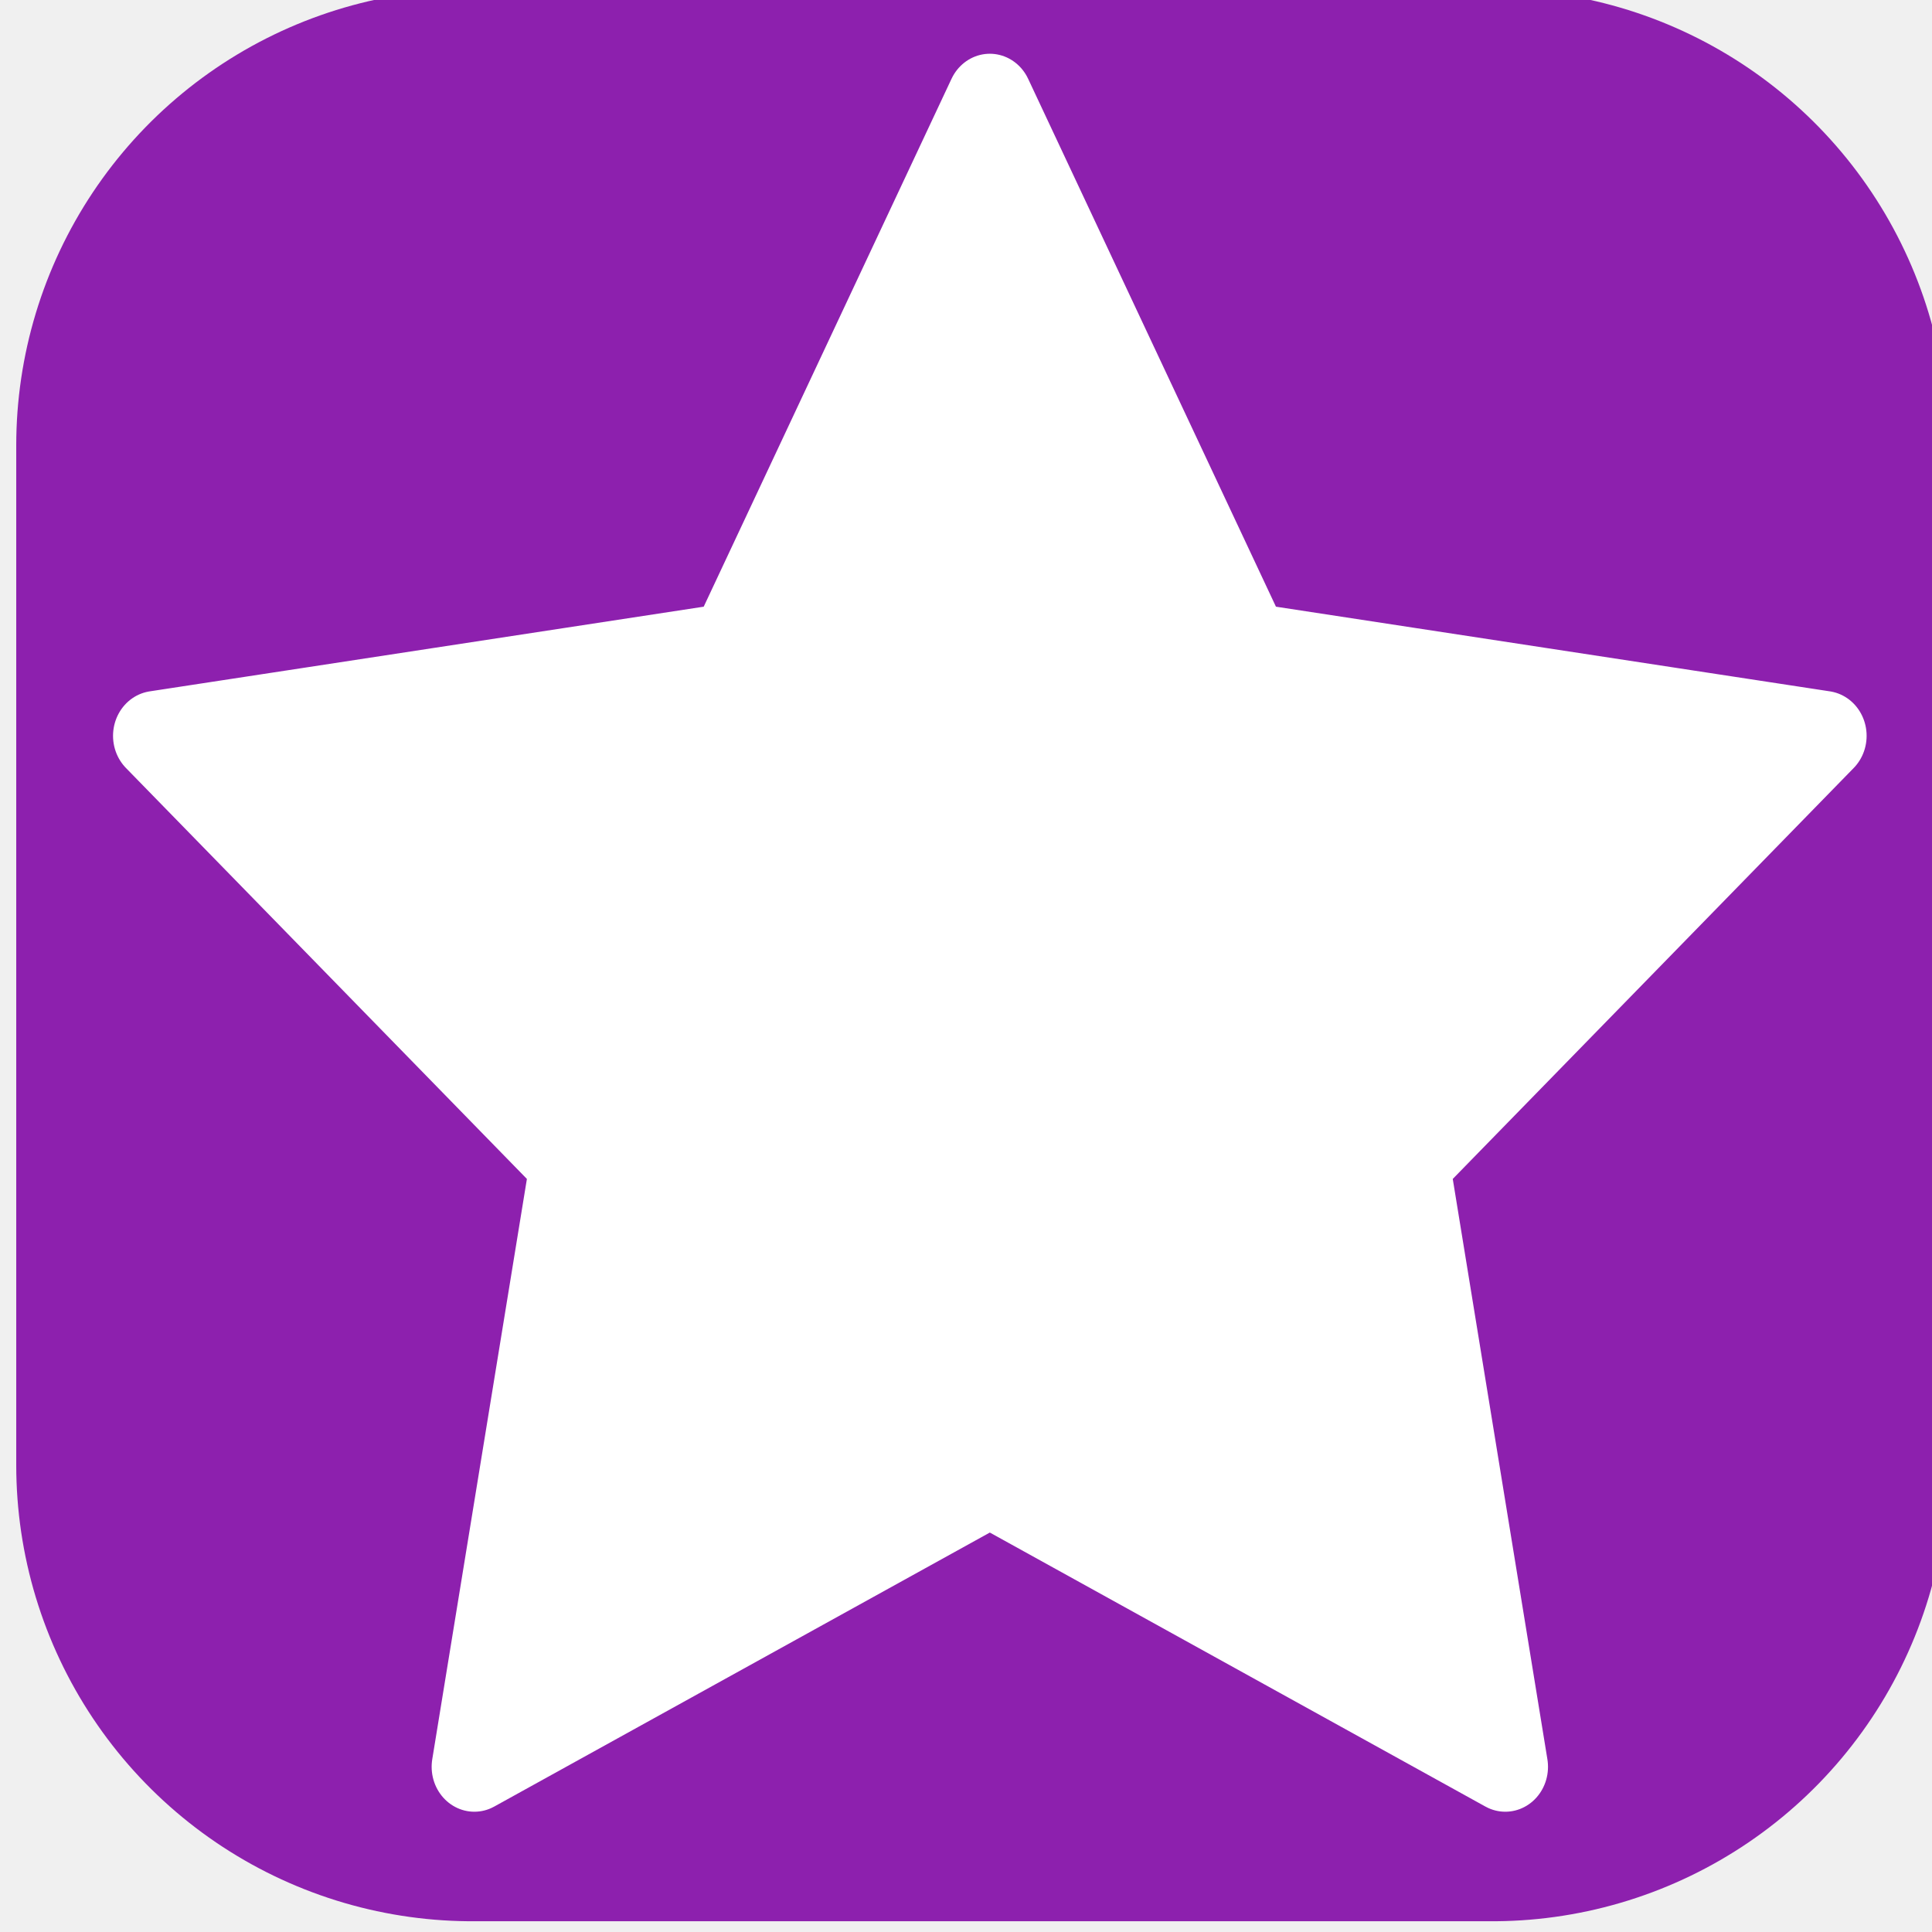
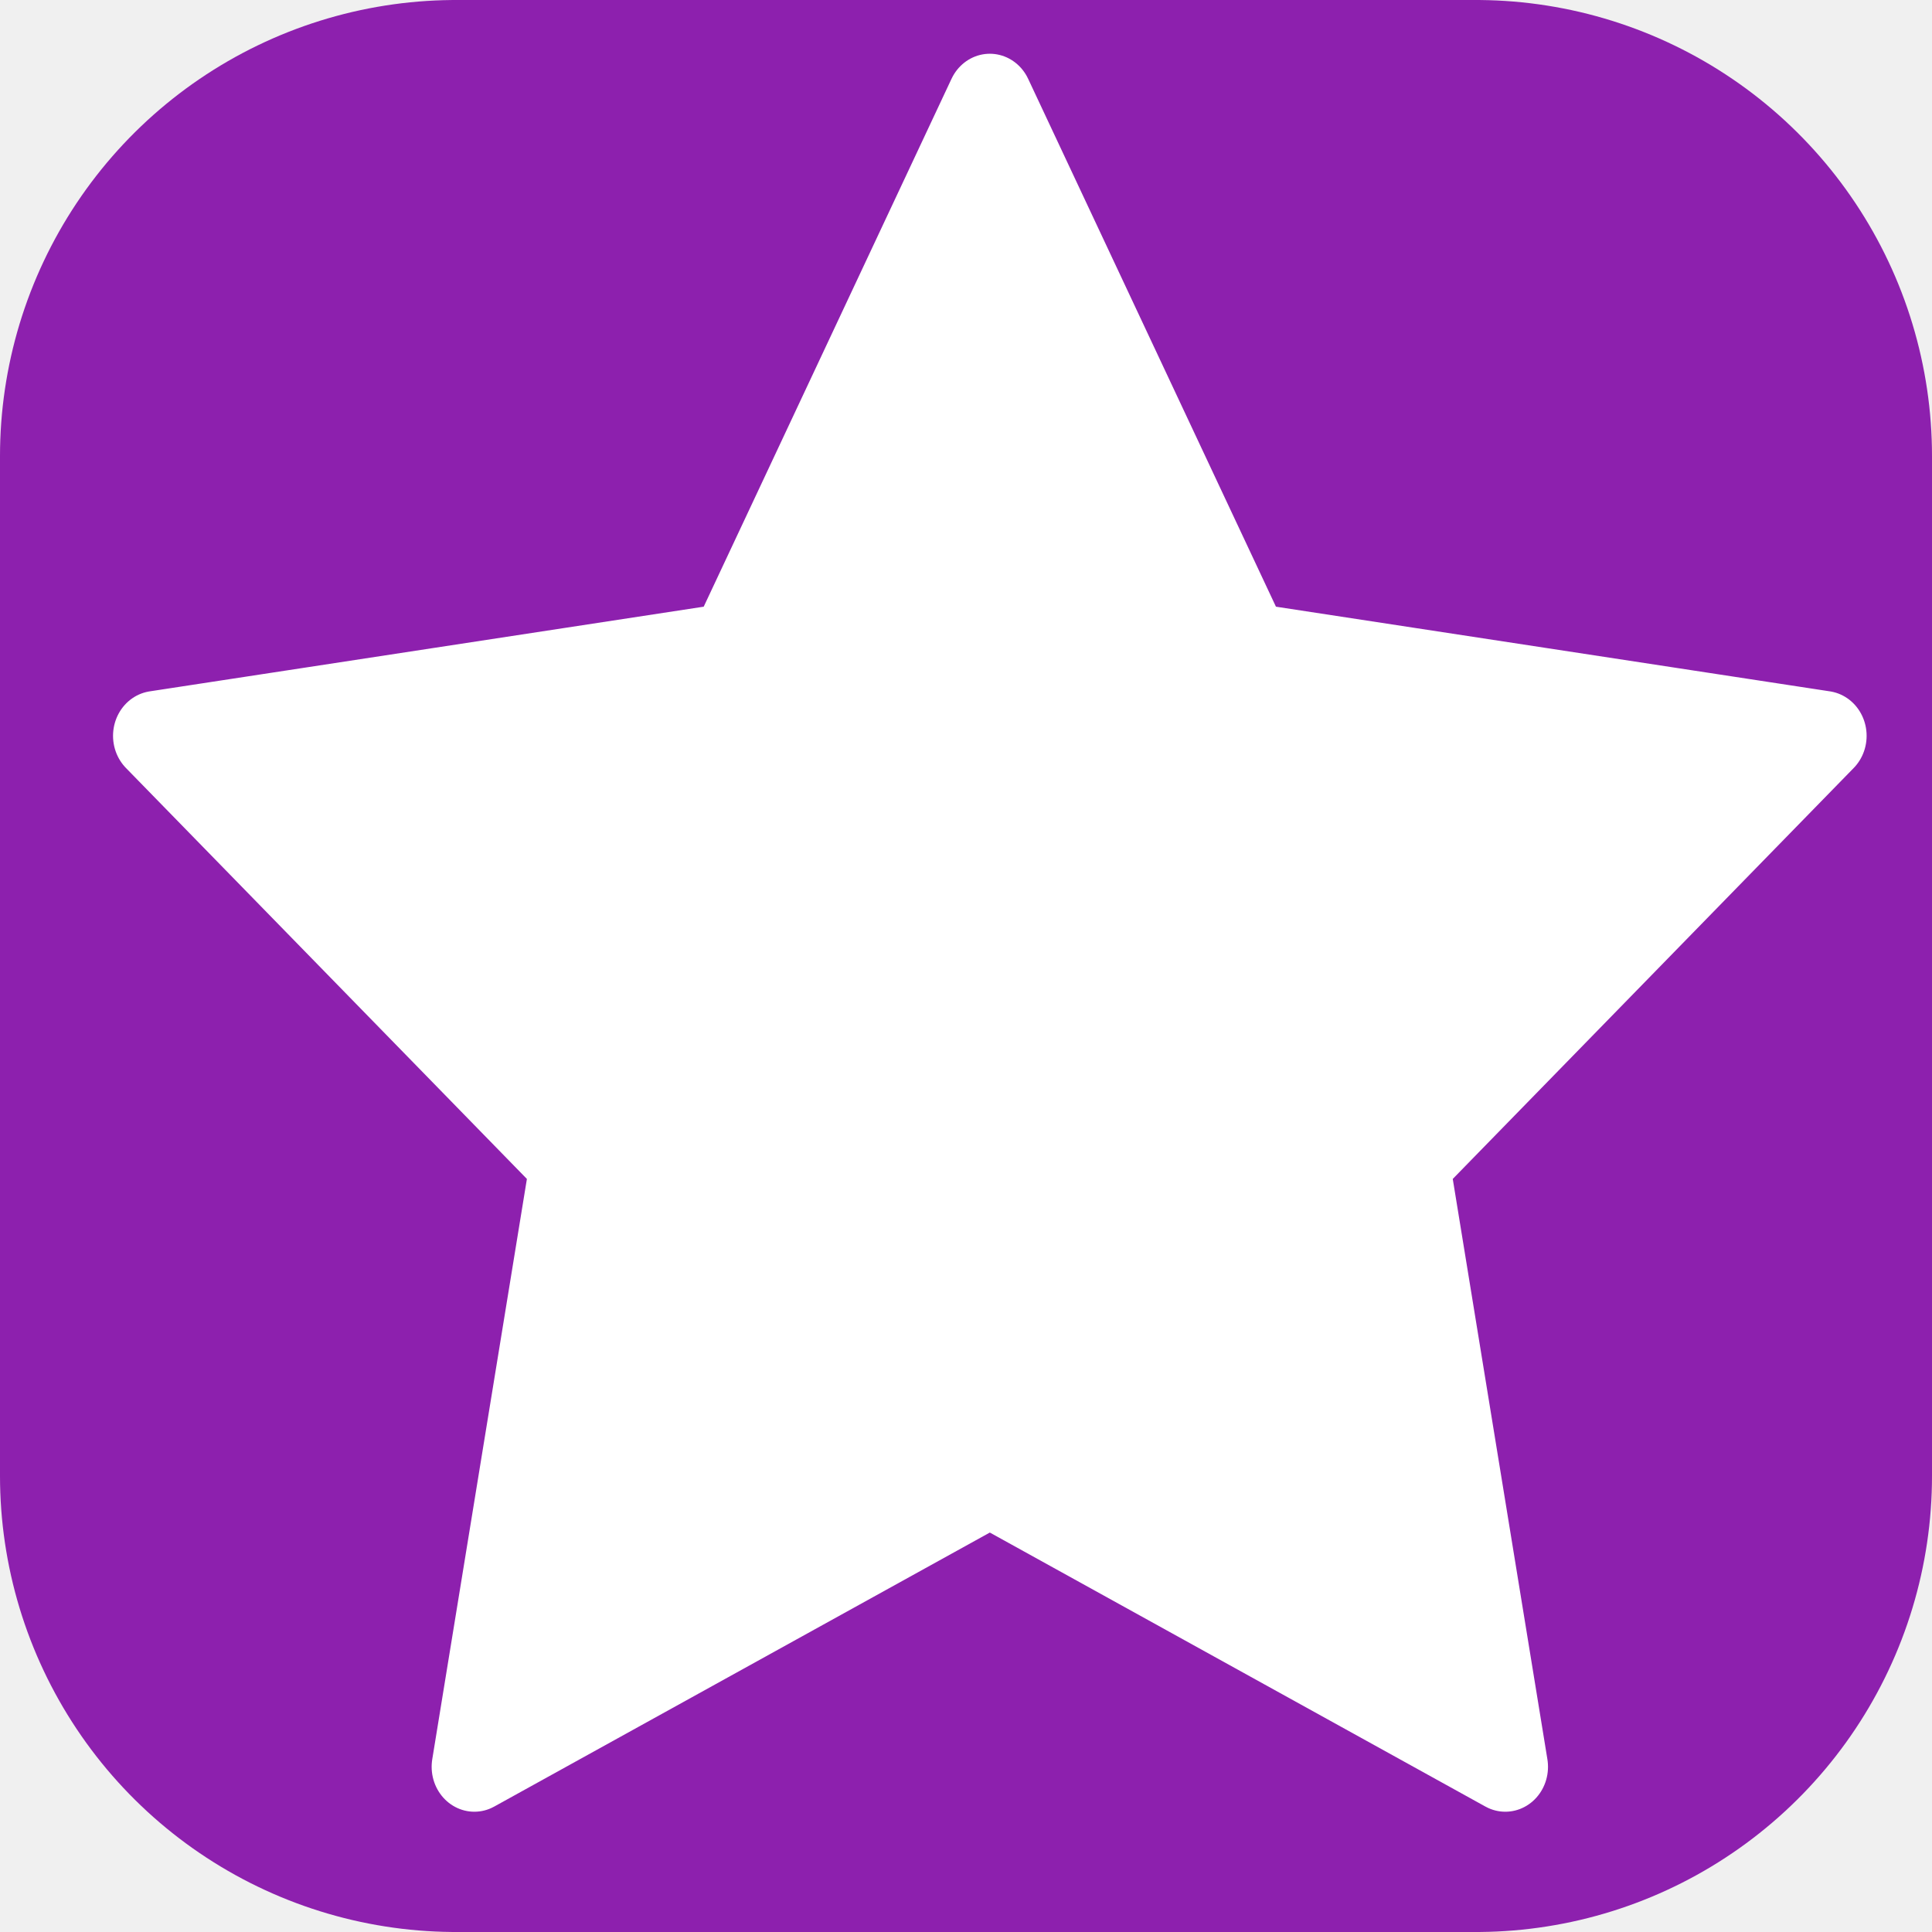
<svg xmlns="http://www.w3.org/2000/svg" enable-background="new 0 0 37 35" height="64" id="Layer_1" version="1.1" viewBox="0 0 64 64" width="64" xml:space="preserve">
  <defs id="defs7" />
-   <rect y="14.752" x="15.646" height="33.784" width="33.784" id="rect4482" style="opacity:1;fill:#8d20ae;fill-opacity:1;stroke:#8d20ae;stroke-width:30.216;stroke-linecap:butt;stroke-linejoin:round;stroke-miterlimit:0;stroke-dasharray:none;stroke-dashoffset:0;stroke-opacity:1;paint-order:normal" />
+   <rect y="15.108" x="15.108" height="33.784" width="33.784" id="rect4482" style="opacity:1;fill:#8d20ae;fill-opacity:1;stroke:#8d20ae;stroke-width:30.216;stroke-linecap:butt;stroke-linejoin:round;stroke-miterlimit:0;stroke-dasharray:none;stroke-dashoffset:0;stroke-opacity:1;paint-order:normal" />
  <polygon points="13.354,12.229 19,0.791 24.646,12.229 37.27,14.064 28.135,22.968 30.291,35.541 19,29.604 7.709,35.541 9.865,22.968 0.73,14.064 " id="polygon2" style="fill:#ffffff;fill-opacity:1;stroke:#ffffff;stroke-width:1.871;stroke-linecap:butt;stroke-linejoin:round;stroke-miterlimit:4;stroke-dasharray:none;stroke-dashoffset:0;stroke-opacity:1;paint-order:normal" transform="matrix(1.512316,0,0,1.590217,4.055263,2.010177)" />
</svg>
